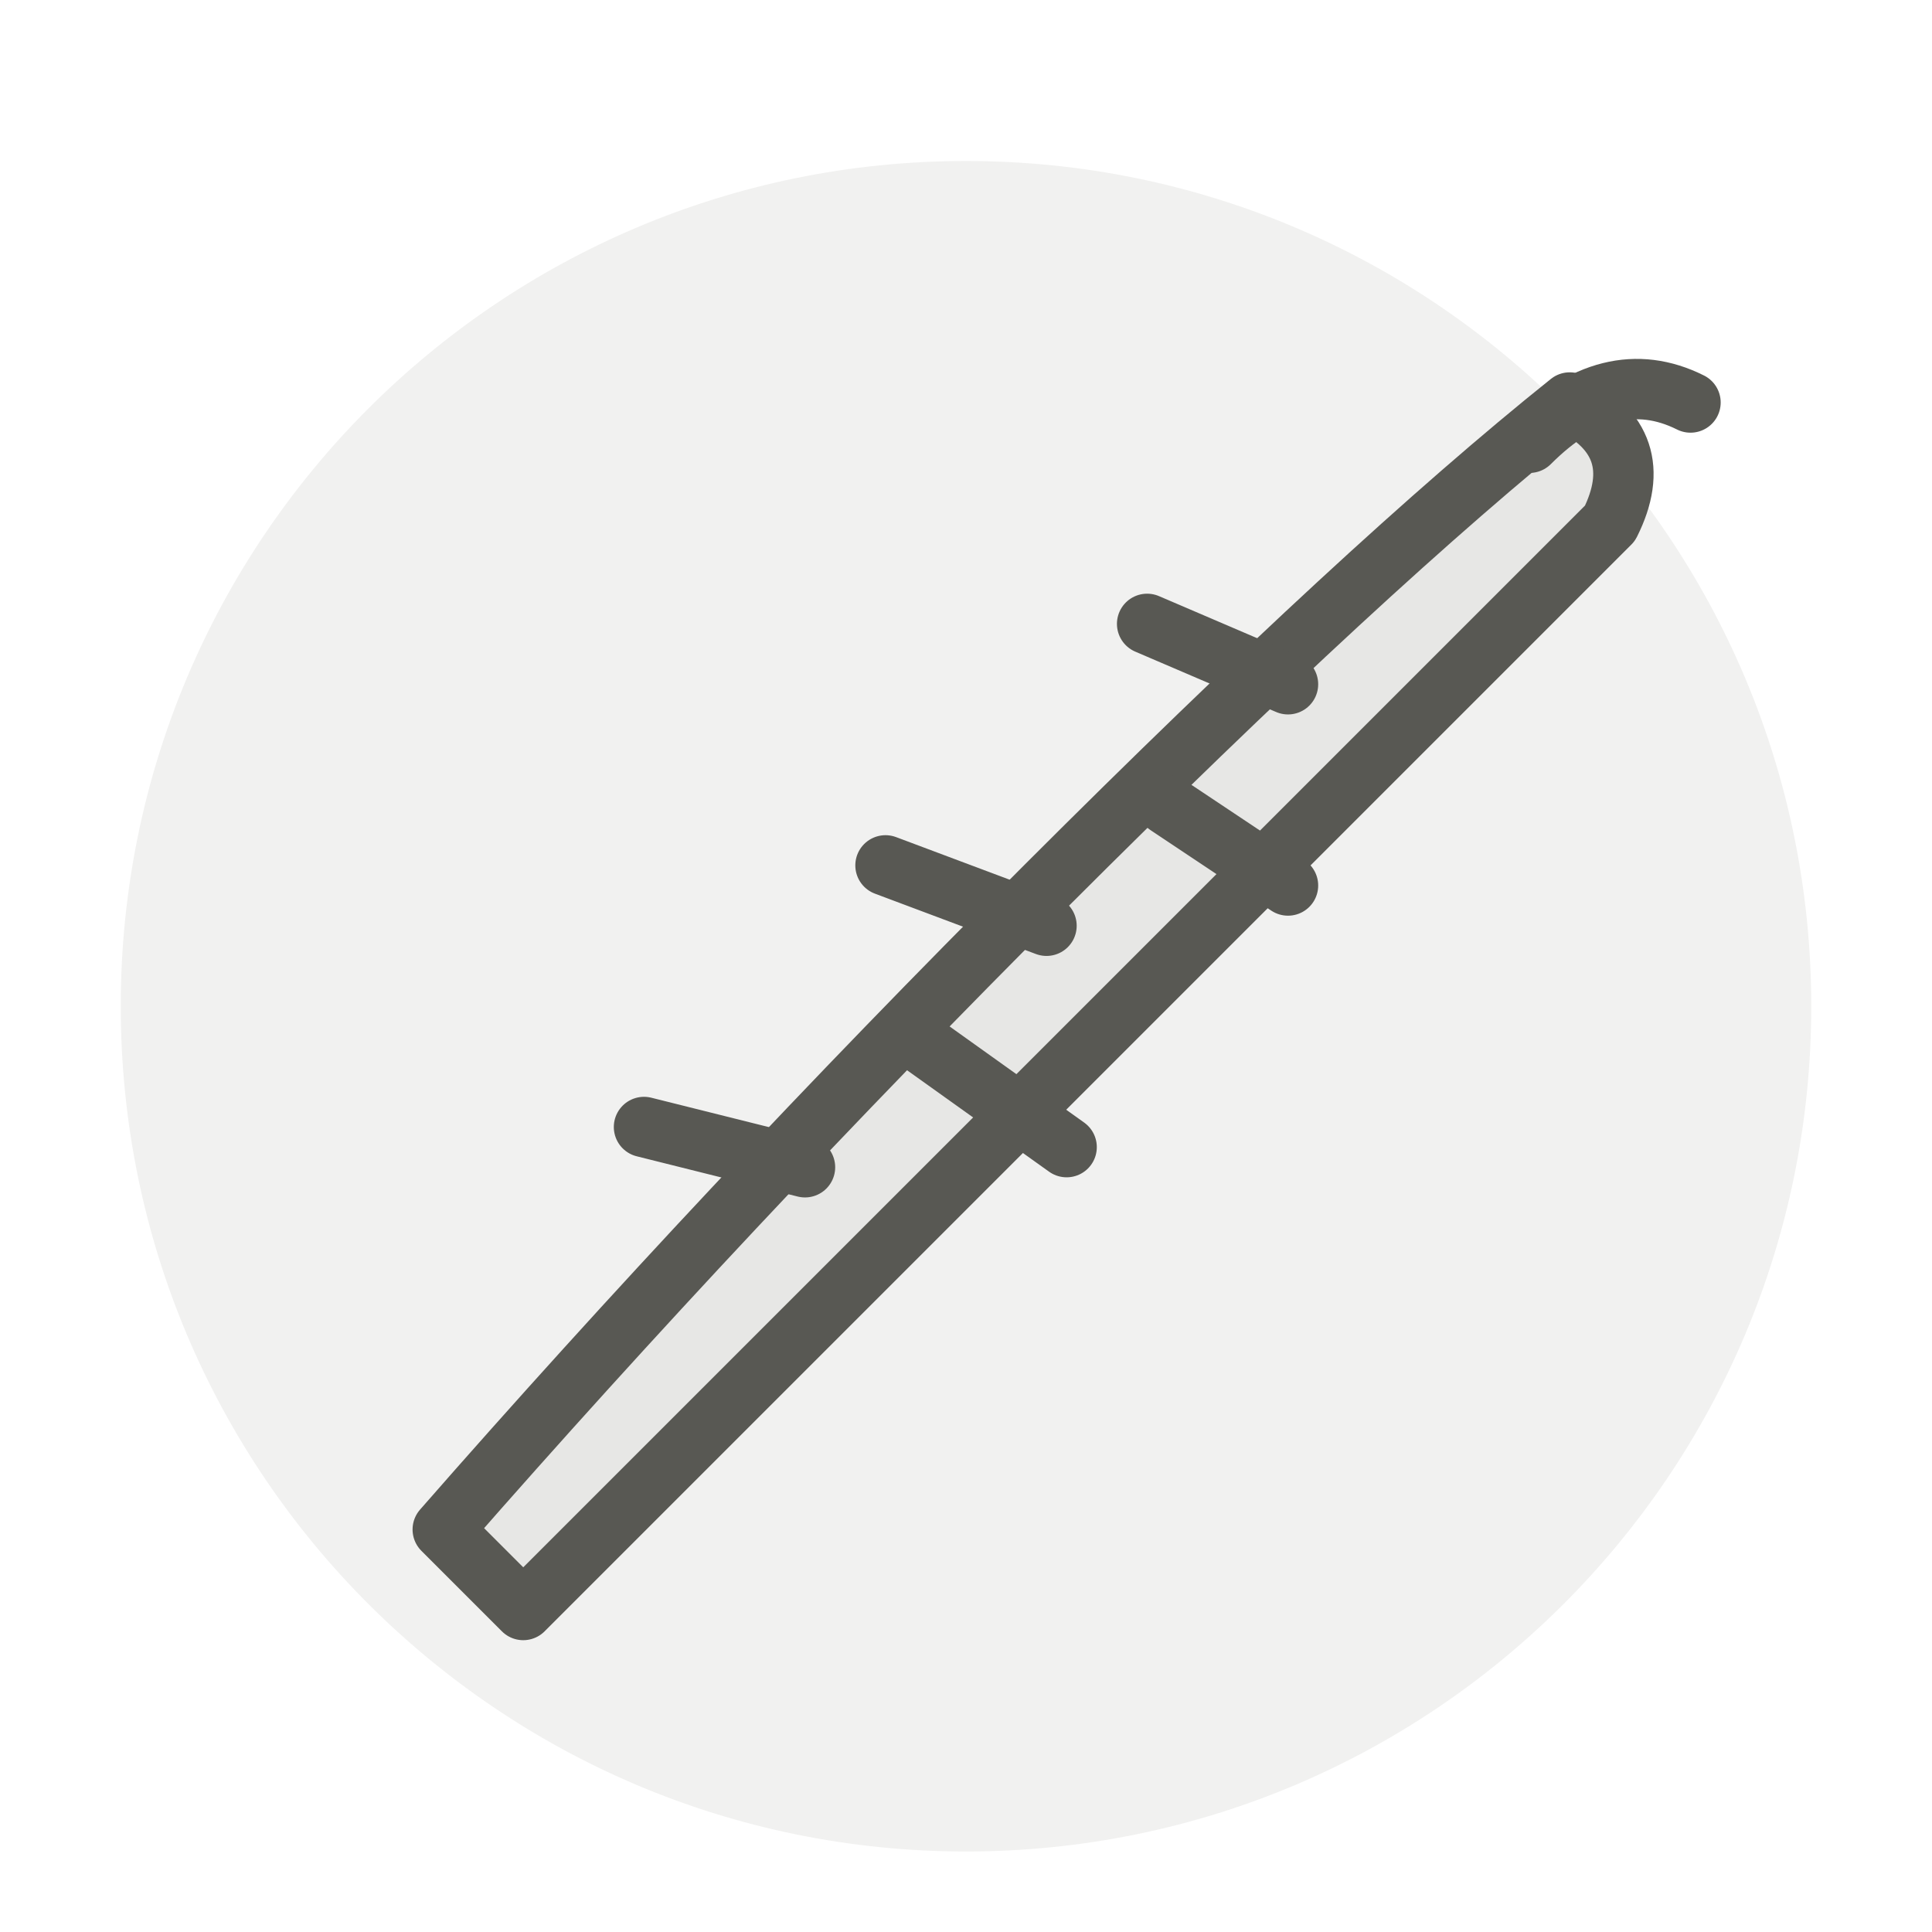
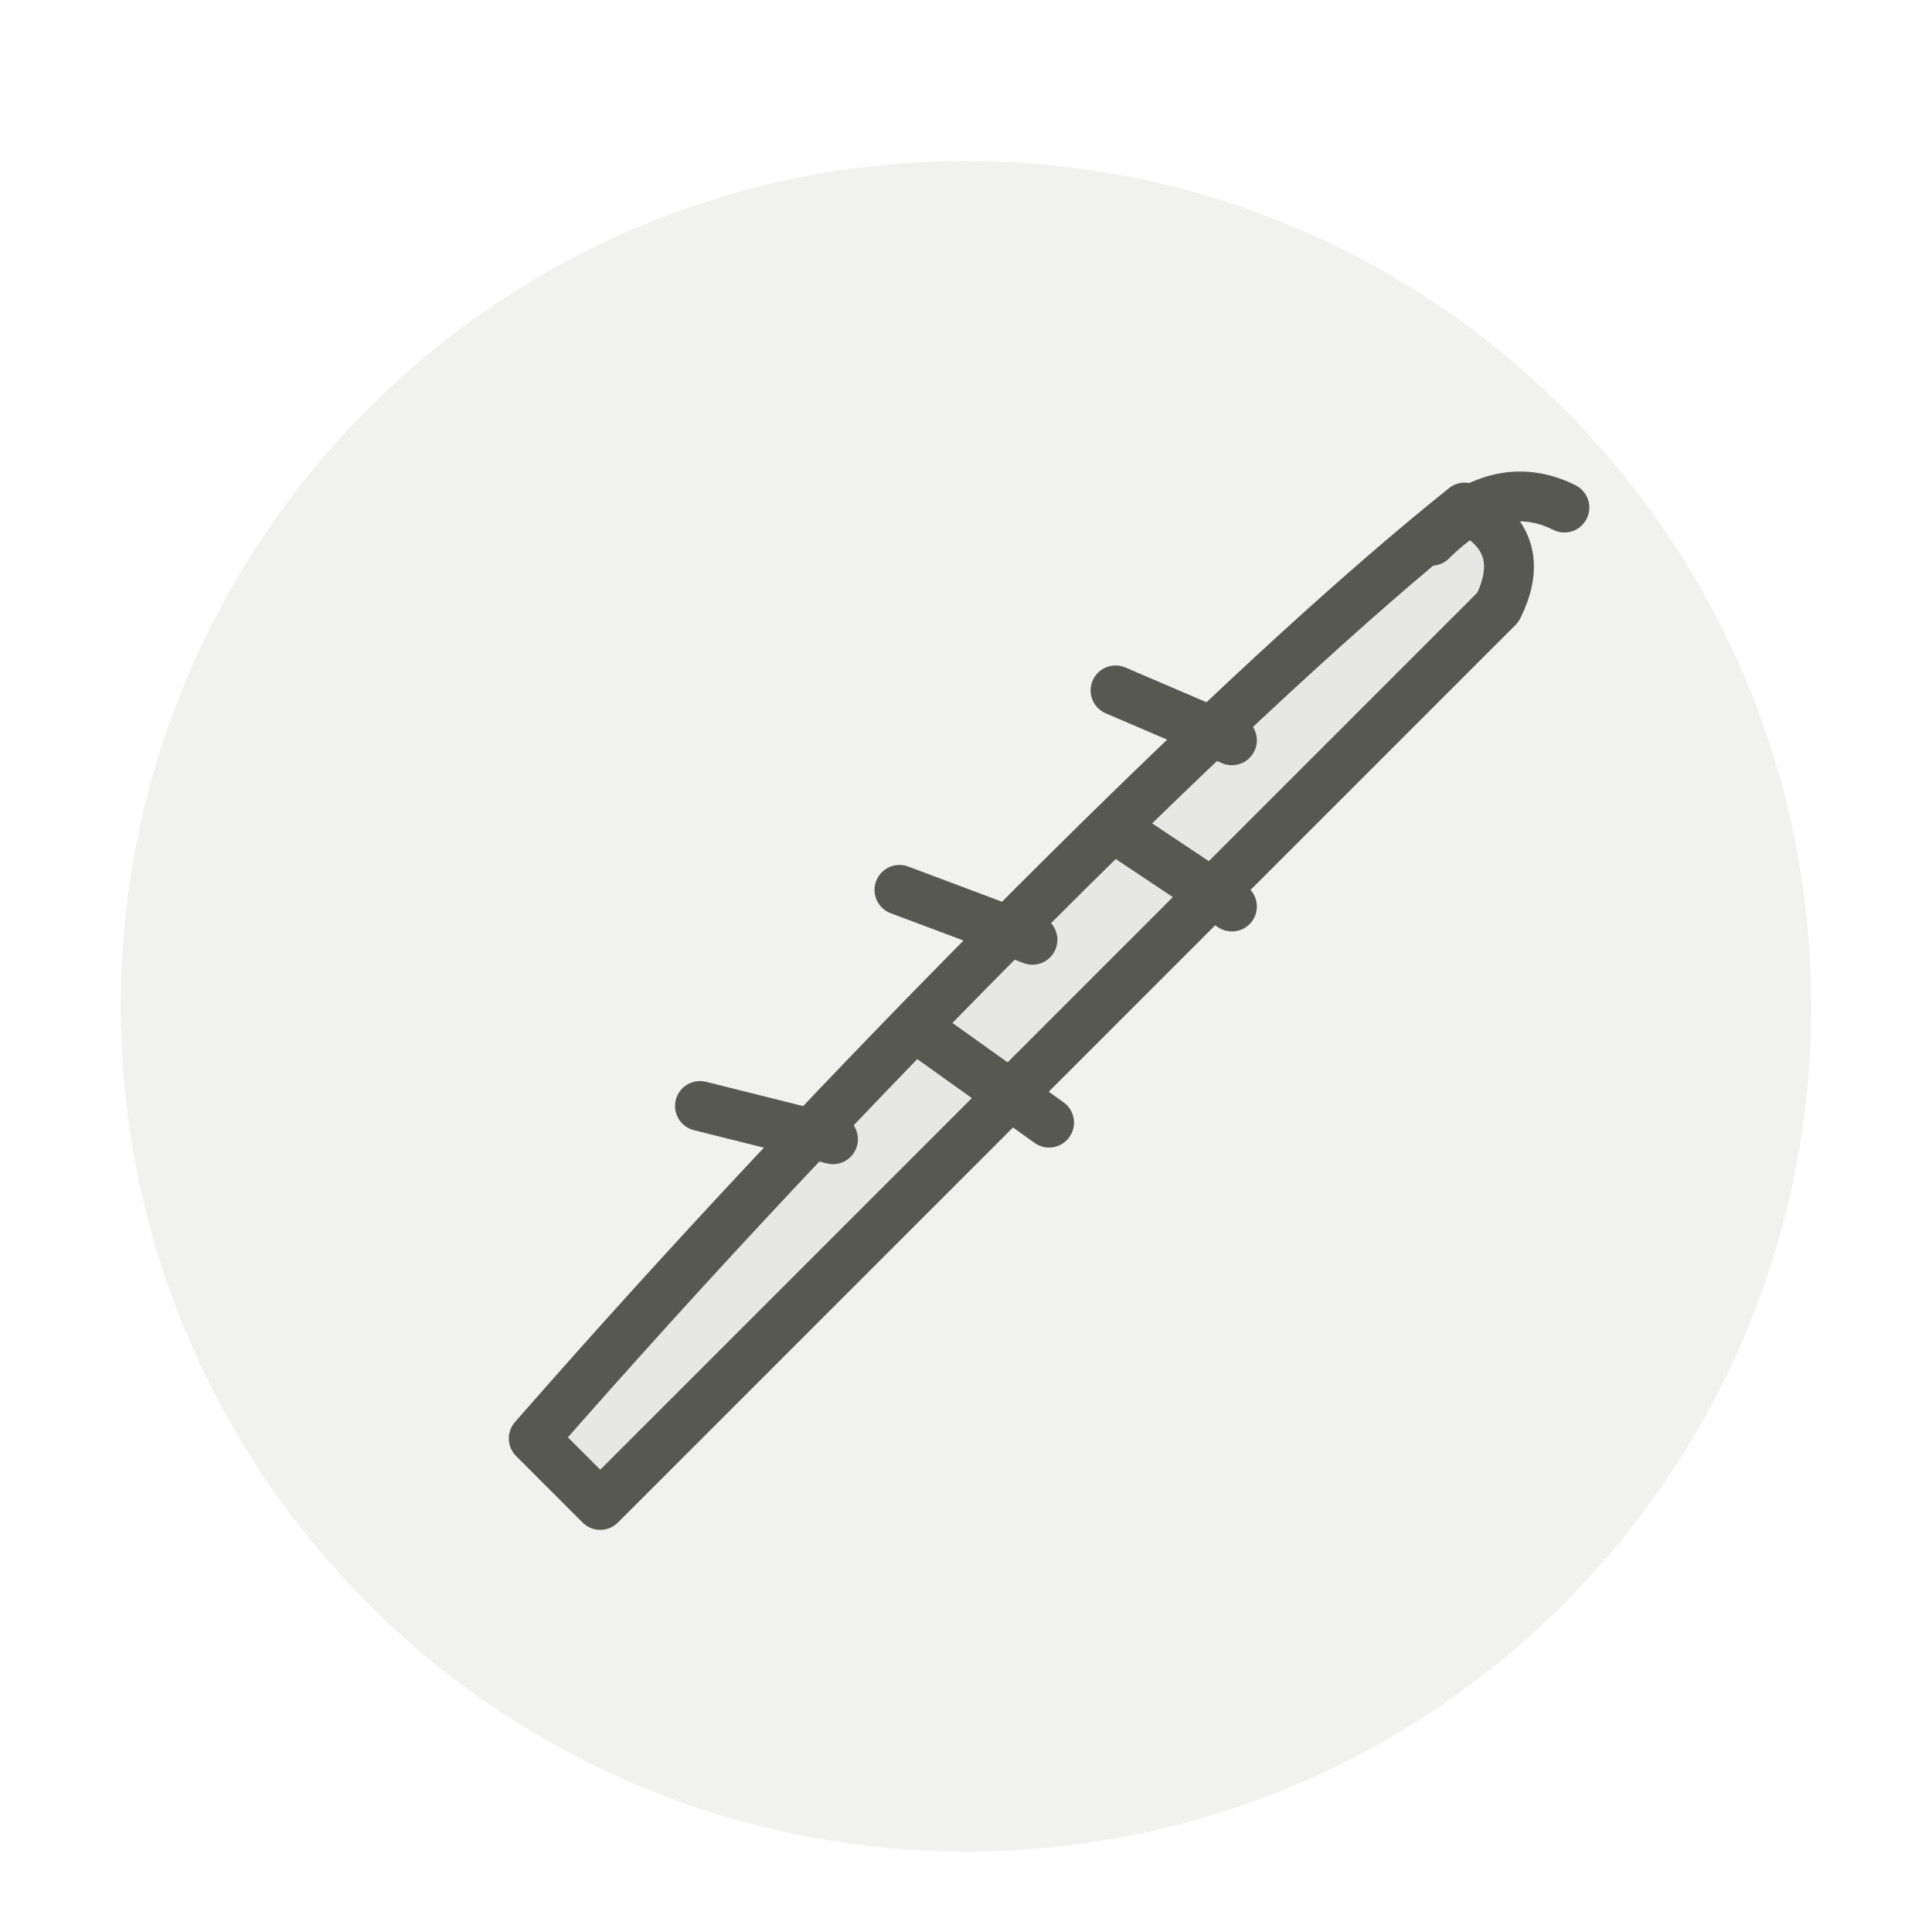
<svg xmlns="http://www.w3.org/2000/svg" viewBox="0 0 96 96" width="104" height="104" role="img" aria-label="Burdock root">
  <style>.s{fill:none;stroke:#585853;stroke-width:3;stroke-linecap:round}.f1,.f3,.sf{fill:#f1f1f0;stroke:#585853;stroke-width:3;stroke-linejoin:round}.f2{fill:#e7e7e5;stroke:#585853;stroke-width:3;stroke-linejoin:round}.dot{fill:#585853}.bg{fill:#f1f1f0}@media(prefers-color-scheme:dark){.s,.f1,.f2,.f3,.sf{stroke:#b8b5ae}.f1,.f3,.sf{fill:#242422}.f2{fill:#2c2c29}.dot{fill:#b8b5ae}.bg{fill:#242422}}</style>
  <circle class="bg" cx="48" cy="50" r="42" />
-   <path class="f2 sf" d="M22 76q14-16 30-32t26-24q4 2 2 6-10 10-26 26T26 80z" />
-   <path class="s" d="M40 58l-8-2M52 46l-8-3M64 34l-7-3M46 52l7 5M58 40l6 4" />
-   <path class="s" d="M76 22q4-4 8-2" />
+   <g transform="translate(8.35 8.7) scale(0.826)">
+     <path class="f2 sf" d="M22 76q14-16 30-32t26-24q4 2 2 6-10 10-26 26T26 80z" />
+     <path class="s" d="M40 58l-8-2M52 46l-8-3M64 34l-7-3M46 52l7 5M58 40l6 4" />
+     <path class="s" d="M76 22q4-4 8-2" />
+   </g>
</svg>
